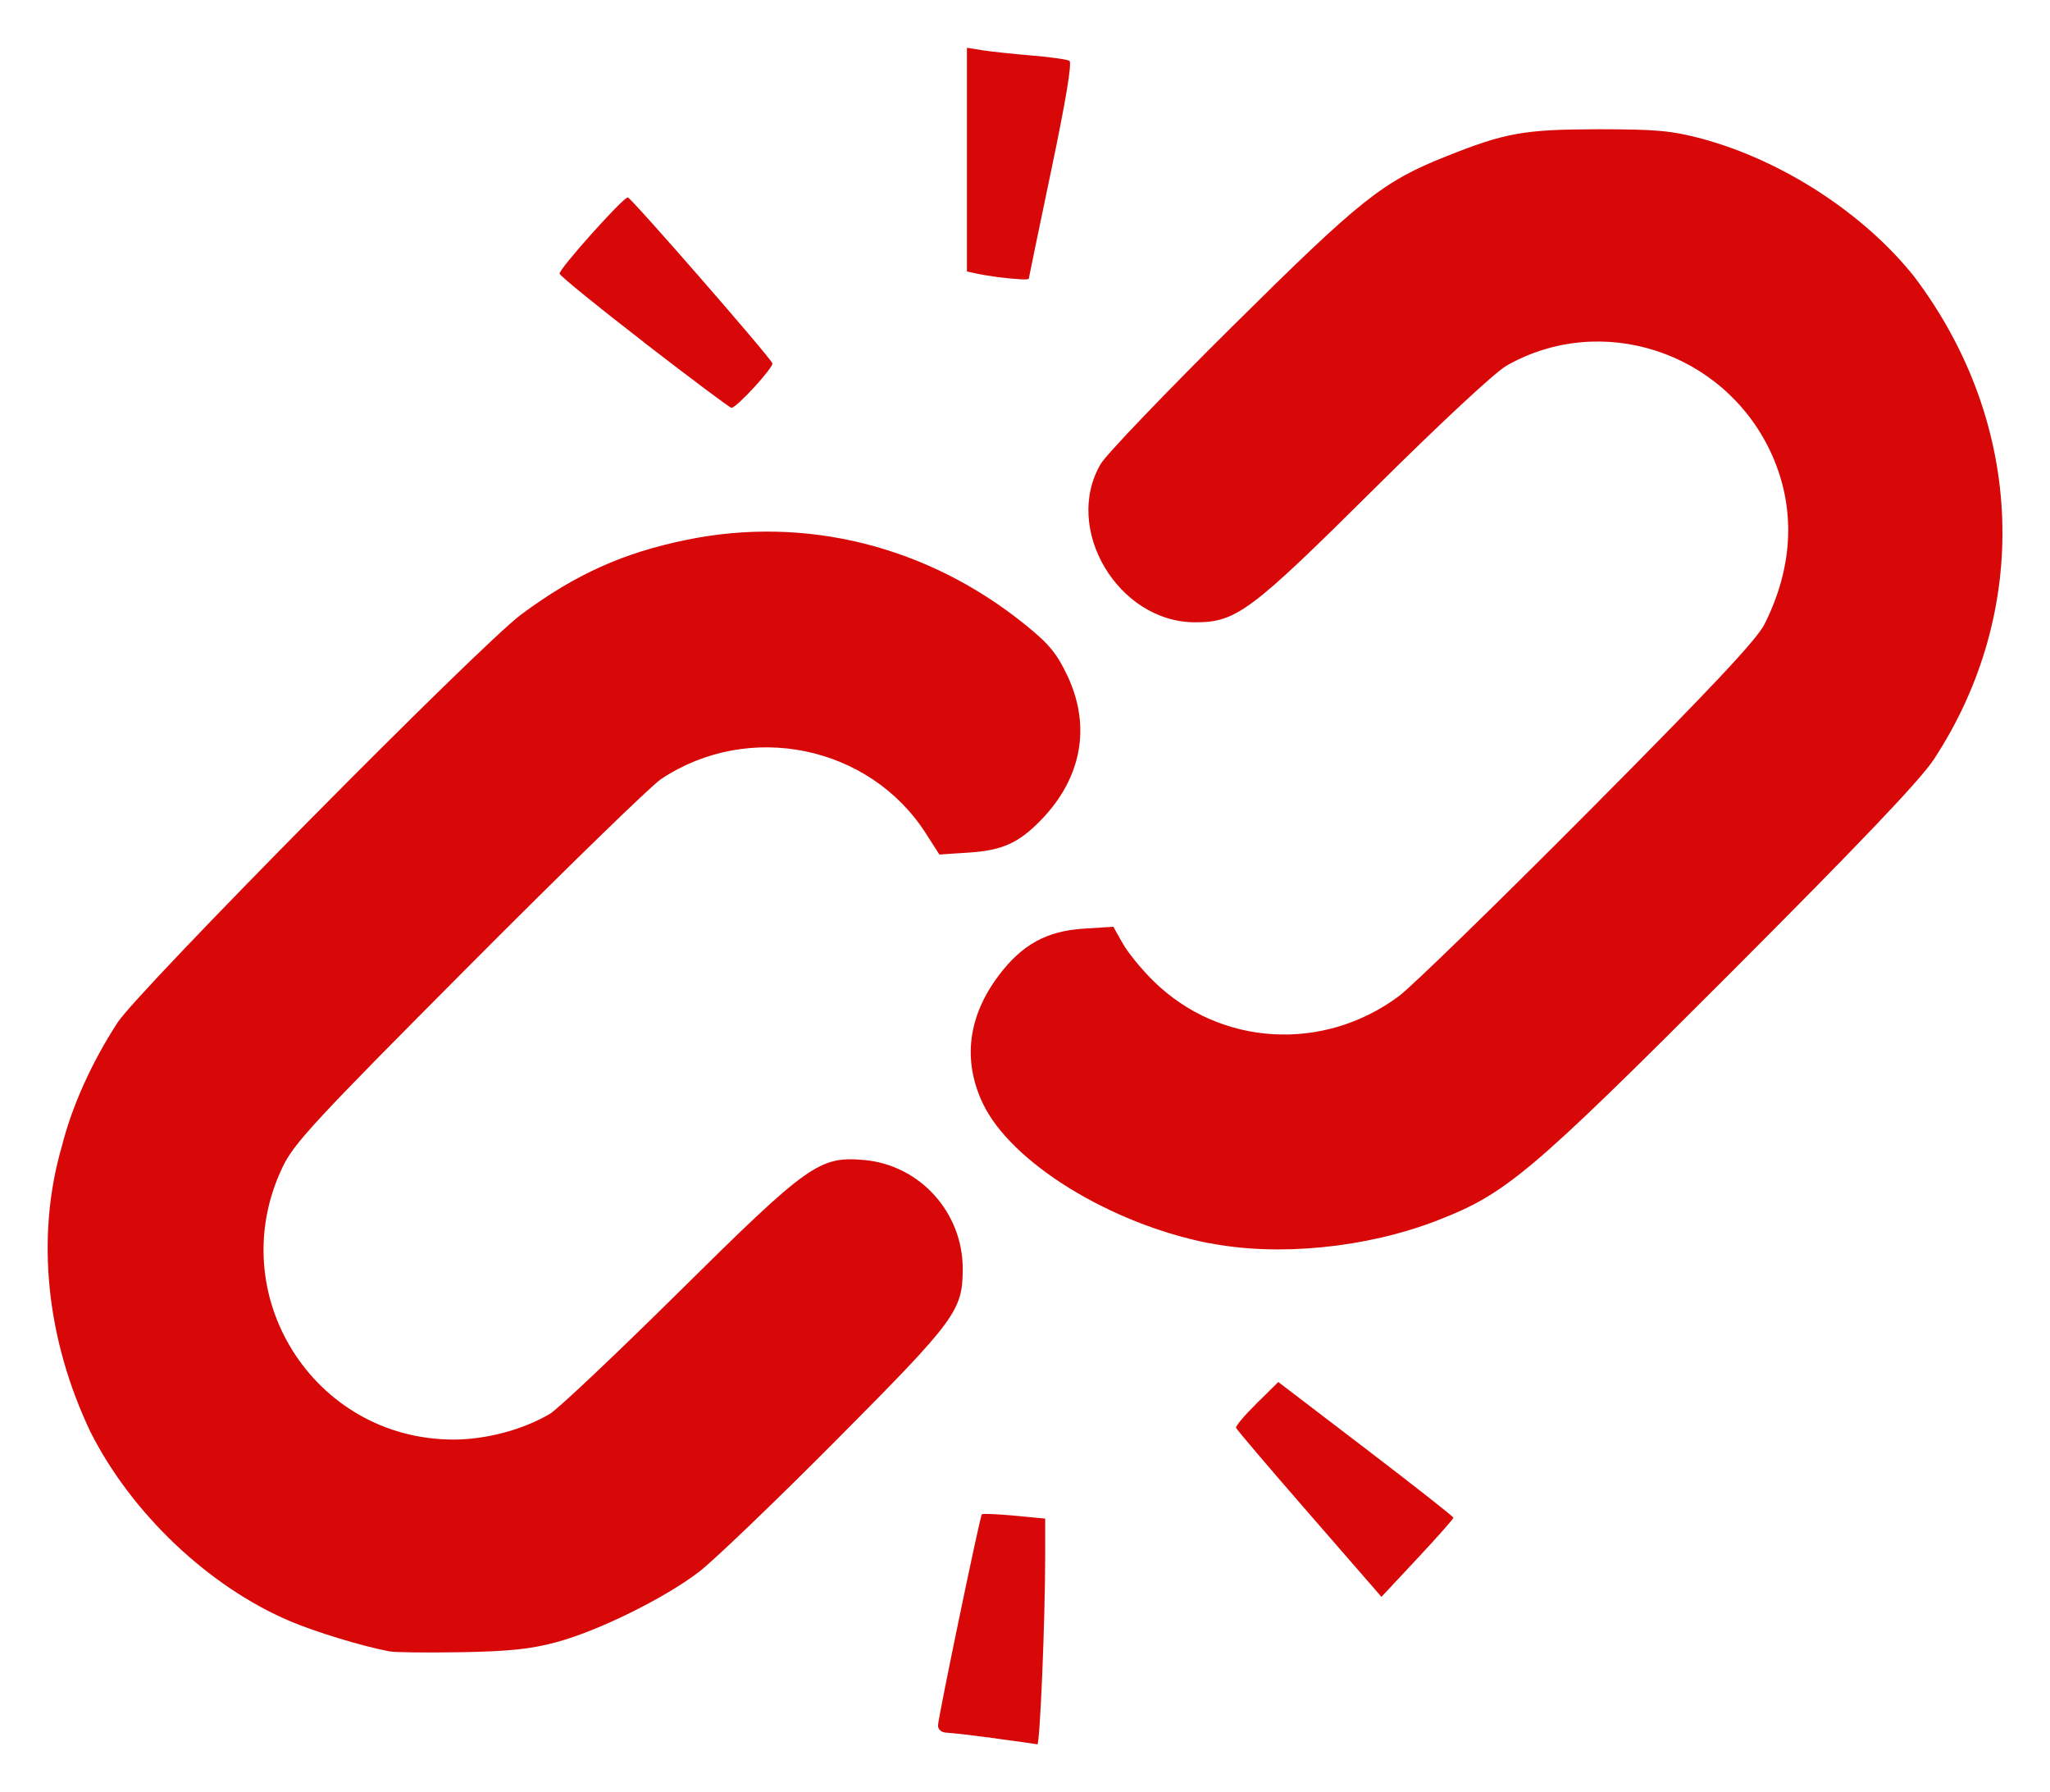
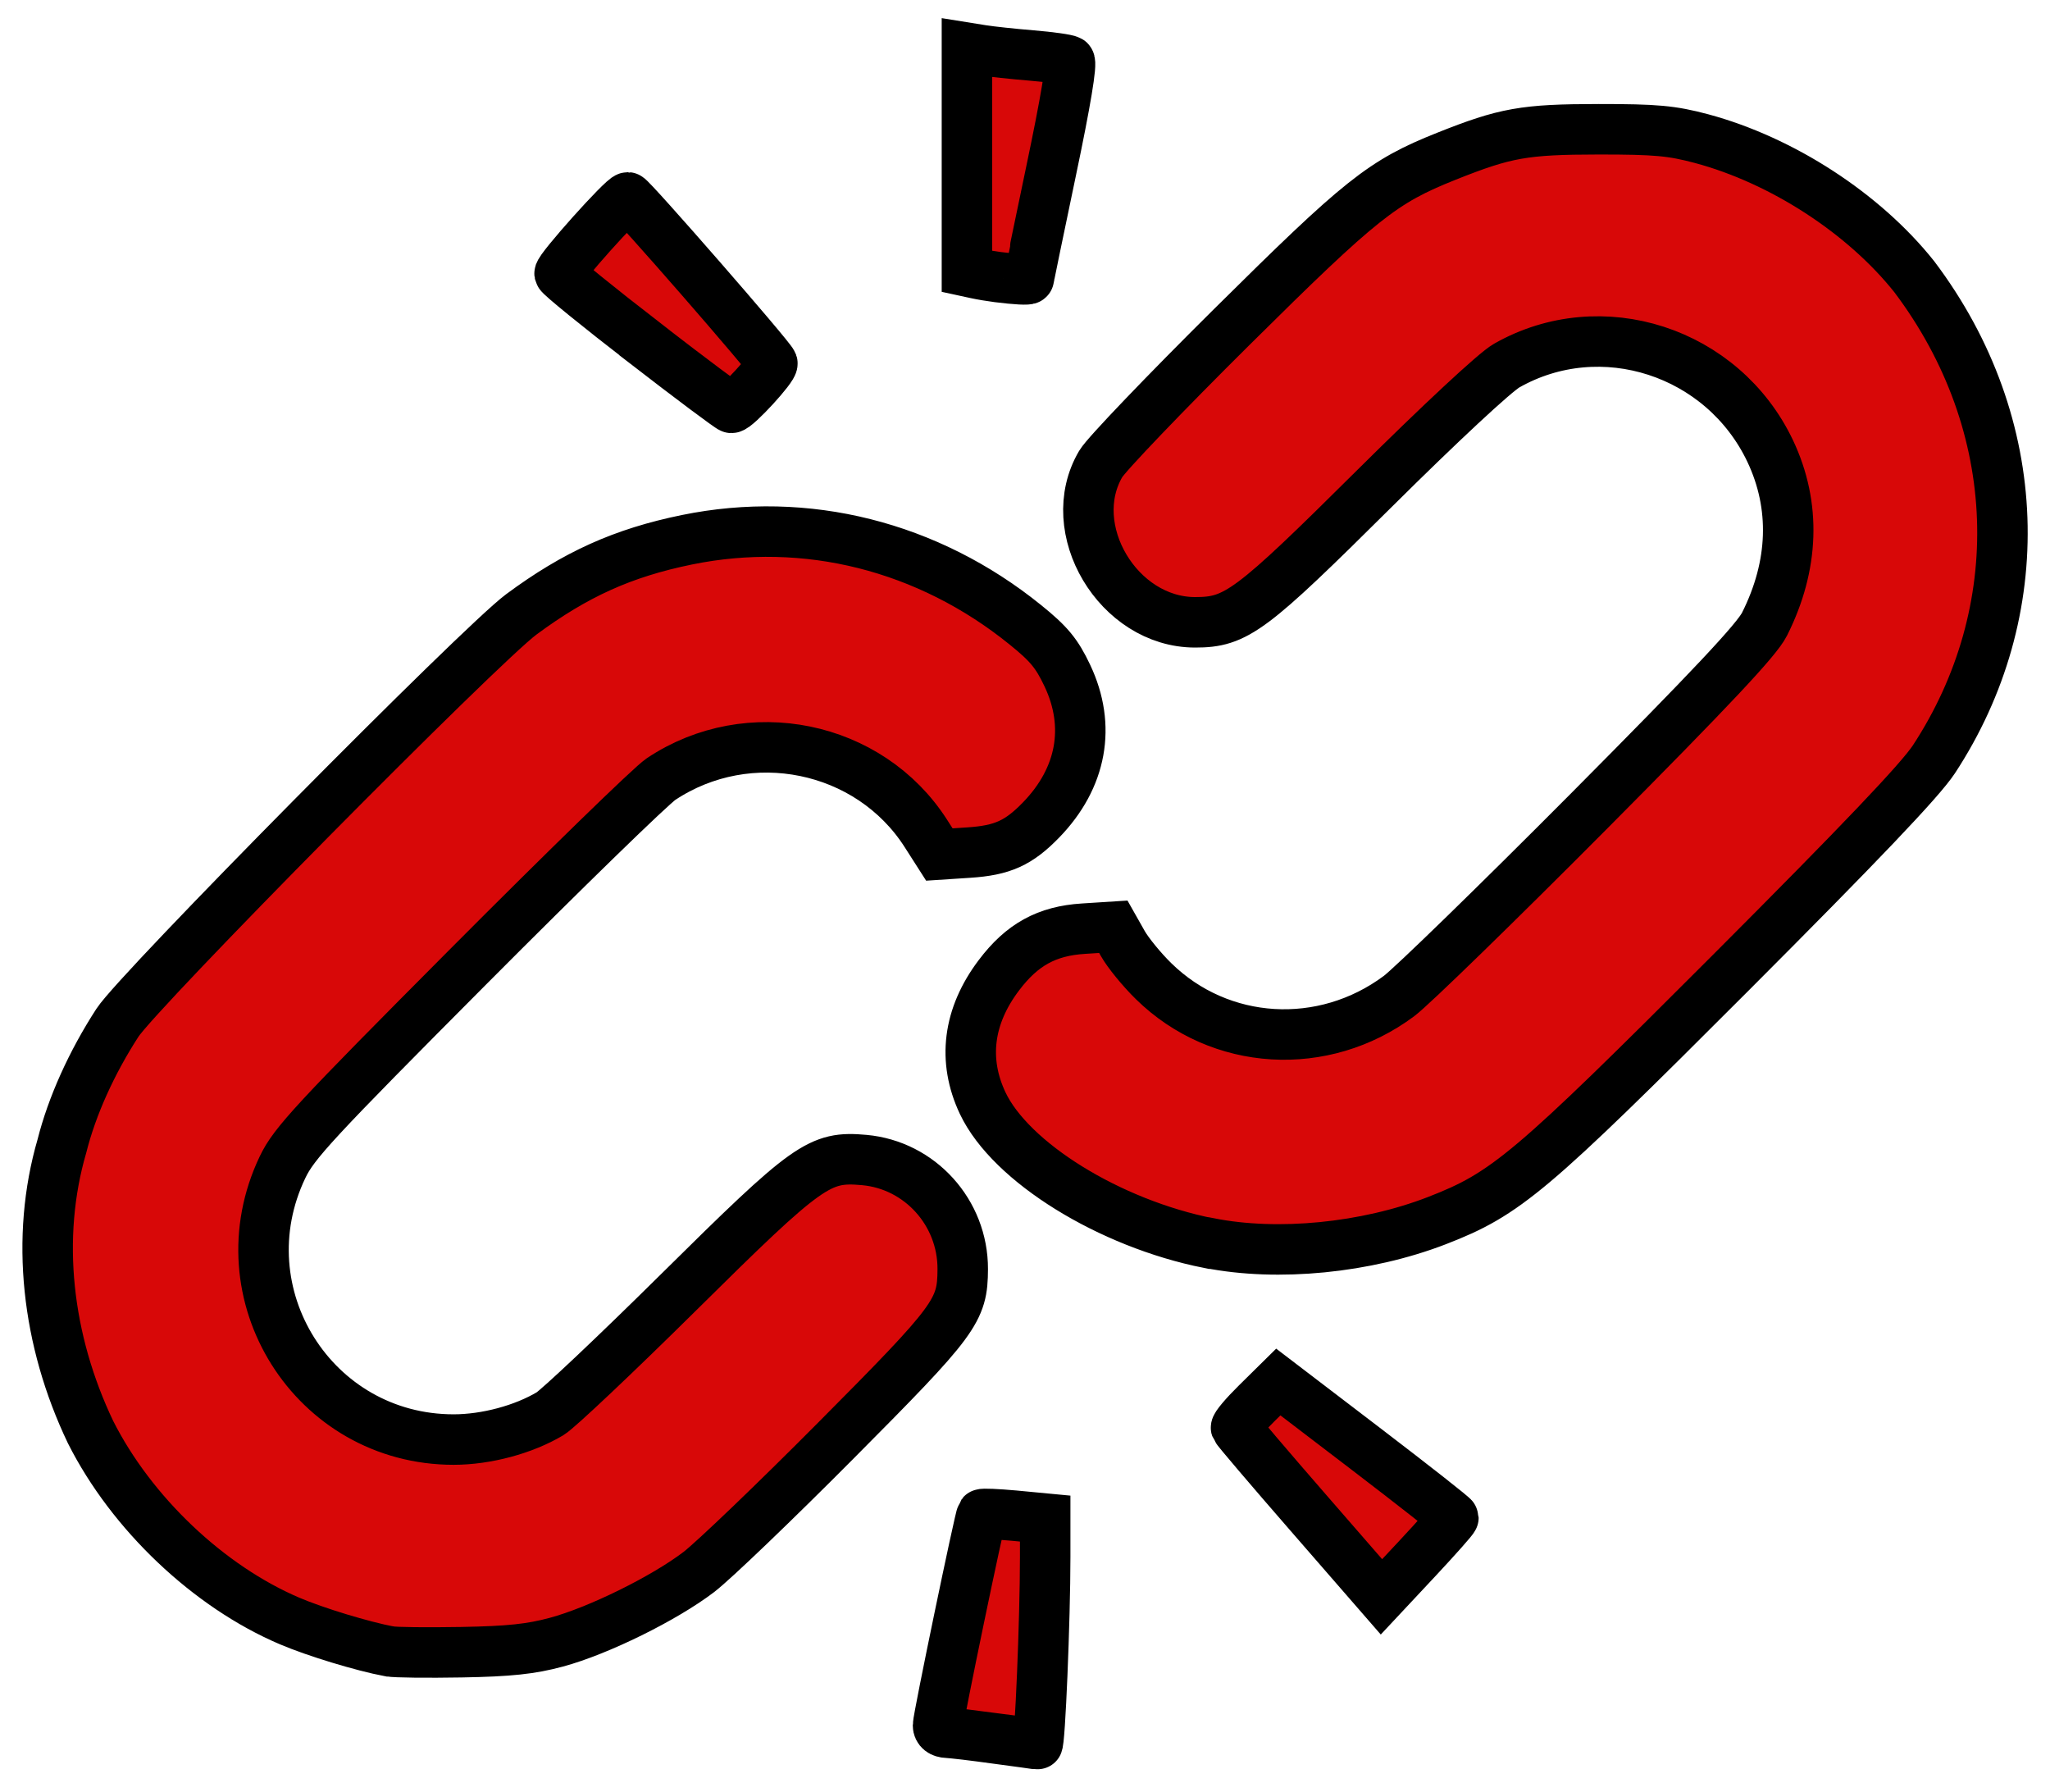
<svg xmlns="http://www.w3.org/2000/svg" width="21.483mm" height="18.775mm" viewBox="0 0 21.483 18.775" version="1.1" id="svg10322" xml:space="preserve">
  <defs id="defs10319" />
  <g id="layer1" transform="translate(-5.360155,-78.44724)">
    <g id="g5545" transform="translate(-6.885818,41.18963)" style="stroke-width:0.5;stroke-dasharray:none">
-       <path style="fill:#d80808;fill-opacity:1;stroke-width:0.022" d="m 22.681,55.472 c -0.226,-0.03 -0.455,-0.057 -0.508,-0.059 -0.061,-0.002 -0.097,-0.031 -0.097,-0.077 0,-0.076 0.438,-2.184 0.459,-2.212 0.007,-0.009 0.159,-0.002 0.338,0.014 l 0.326,0.031 v 0.4 c 0,0.66 -0.055,1.971 -0.082,1.965 -0.014,-0.003 -0.21,-0.031 -0.436,-0.061 z m -6.356,-0.912 c -0.281,-0.053 -0.775,-0.203 -1.044,-0.318 -0.848,-0.361 -1.657,-1.128 -2.086,-1.979 -0.46,-0.962 -0.58,-2.038 -0.3,-2.998 0.105,-0.417 0.311,-0.874 0.582,-1.292 0.219,-0.338 3.801,-3.959 4.232,-4.278 0.569,-0.421 1.066,-0.645 1.736,-0.782 1.248,-0.255 2.526,0.066 3.546,0.891 0.248,0.2 0.33,0.3 0.44,0.532 0.251,0.53 0.152,1.072 -0.274,1.512 -0.236,0.243 -0.406,0.32 -0.761,0.343 l -0.306,0.02 -0.142,-0.222 c -0.591,-0.922 -1.856,-1.181 -2.775,-0.568 -0.105,0.07 -1.009,0.95 -2.011,1.956 -1.626,1.633 -1.835,1.859 -1.955,2.11 -0.635,1.328 0.323,2.854 1.793,2.854 0.341,0 0.733,-0.105 1.011,-0.271 0.083,-0.05 0.689,-0.622 1.346,-1.272 1.36,-1.346 1.476,-1.428 1.946,-1.386 0.584,0.053 1.034,0.551 1.032,1.143 -0.002,0.437 -0.07,0.53 -1.331,1.798 -0.635,0.639 -1.281,1.258 -1.435,1.376 -0.362,0.276 -1.051,0.616 -1.492,0.735 -0.267,0.072 -0.493,0.096 -0.994,0.105 -0.357,0.006 -0.697,0.003 -0.757,-0.009 z m 9.642,-1.44 c -0.416,-0.478 -0.762,-0.884 -0.768,-0.902 -0.006,-0.018 0.091,-0.133 0.216,-0.256 l 0.227,-0.224 0.917,0.7 c 0.504,0.385 0.918,0.71 0.918,0.722 7.49e-4,0.012 -0.169,0.203 -0.376,0.425 l -0.378,0.404 z m -1.054,-2.837 c -1.041,-0.207 -2.076,-0.848 -2.369,-1.467 -0.212,-0.449 -0.154,-0.912 0.17,-1.34 0.242,-0.321 0.502,-0.464 0.886,-0.488 l 0.313,-0.02 0.099,0.175 c 0.054,0.096 0.2,0.275 0.324,0.396 0.695,0.681 1.778,0.746 2.571,0.155 0.137,-0.103 1.03,-0.972 1.985,-1.932 1.293,-1.301 1.763,-1.801 1.845,-1.964 0.31,-0.616 0.33,-1.243 0.06,-1.814 -0.496,-1.045 -1.773,-1.459 -2.763,-0.895 -0.12,0.068 -0.697,0.605 -1.384,1.287 -1.3,1.291 -1.448,1.402 -1.88,1.402 -0.806,0 -1.39,-0.981 -0.988,-1.661 0.057,-0.097 0.675,-0.742 1.373,-1.434 1.356,-1.344 1.578,-1.521 2.248,-1.788 0.619,-0.247 0.817,-0.282 1.593,-0.283 0.607,-1.79e-4 0.768,0.015 1.081,0.098 0.845,0.227 1.7,0.782 2.229,1.446 1.173,1.554 1.217,3.517 0.206,5.058 -0.147,0.222 -0.771,0.876 -2.132,2.239 -2.099,2.101 -2.35,2.313 -3.076,2.594 -0.742,0.287 -1.667,0.378 -2.387,0.235 z m -5.912,-9.434 c -0.486,-0.375 -0.886,-0.7 -0.891,-0.724 -0.009,-0.046 0.666,-0.8 0.715,-0.799 0.033,4.72e-4 1.491,1.672 1.515,1.738 0.015,0.042 -0.375,0.467 -0.429,0.467 -0.015,0 -0.425,-0.306 -0.91,-0.681 z m 3.702,-0.688 c -0.071,-0.009 -0.173,-0.026 -0.227,-0.038 l -0.097,-0.021 v -1.172 -1.172 l 0.162,0.026 c 0.089,0.014 0.321,0.039 0.515,0.055 0.194,0.016 0.373,0.041 0.397,0.056 0.029,0.018 -0.039,0.426 -0.191,1.149 -0.129,0.617 -0.235,1.128 -0.235,1.134 0,0.014 -0.134,0.007 -0.324,-0.017 z" id="path335" />
+       <path style="fill:#d80808;fill-opacity:1;stroke-width:0.529;stroke:#000000;stroke-opacity:1;stroke-dasharray:none" d="m 22.681,55.472 c -0.226,-0.03 -0.455,-0.057 -0.508,-0.059 -0.061,-0.002 -0.097,-0.031 -0.097,-0.077 0,-0.076 0.438,-2.184 0.459,-2.212 0.007,-0.009 0.159,-0.002 0.338,0.014 l 0.326,0.031 v 0.4 c 0,0.66 -0.055,1.971 -0.082,1.965 -0.014,-0.003 -0.21,-0.031 -0.436,-0.061 z m -6.356,-0.912 c -0.281,-0.053 -0.775,-0.203 -1.044,-0.318 -0.848,-0.361 -1.657,-1.128 -2.086,-1.979 -0.46,-0.962 -0.58,-2.038 -0.3,-2.998 0.105,-0.417 0.311,-0.874 0.582,-1.292 0.219,-0.338 3.801,-3.959 4.232,-4.278 0.569,-0.421 1.066,-0.645 1.736,-0.782 1.248,-0.255 2.526,0.066 3.546,0.891 0.248,0.2 0.33,0.3 0.44,0.532 0.251,0.53 0.152,1.072 -0.274,1.512 -0.236,0.243 -0.406,0.32 -0.761,0.343 l -0.306,0.02 -0.142,-0.222 c -0.591,-0.922 -1.856,-1.181 -2.775,-0.568 -0.105,0.07 -1.009,0.95 -2.011,1.956 -1.626,1.633 -1.835,1.859 -1.955,2.11 -0.635,1.328 0.323,2.854 1.793,2.854 0.341,0 0.733,-0.105 1.011,-0.271 0.083,-0.05 0.689,-0.622 1.346,-1.272 1.36,-1.346 1.476,-1.428 1.946,-1.386 0.584,0.053 1.034,0.551 1.032,1.143 -0.002,0.437 -0.07,0.53 -1.331,1.798 -0.635,0.639 -1.281,1.258 -1.435,1.376 -0.362,0.276 -1.051,0.616 -1.492,0.735 -0.267,0.072 -0.493,0.096 -0.994,0.105 -0.357,0.006 -0.697,0.003 -0.757,-0.009 z m 9.642,-1.44 c -0.416,-0.478 -0.762,-0.884 -0.768,-0.902 -0.006,-0.018 0.091,-0.133 0.216,-0.256 l 0.227,-0.224 0.917,0.7 c 0.504,0.385 0.918,0.71 0.918,0.722 7.49e-4,0.012 -0.169,0.203 -0.376,0.425 l -0.378,0.404 z m -1.054,-2.837 c -1.041,-0.207 -2.076,-0.848 -2.369,-1.467 -0.212,-0.449 -0.154,-0.912 0.17,-1.34 0.242,-0.321 0.502,-0.464 0.886,-0.488 l 0.313,-0.02 0.099,0.175 c 0.054,0.096 0.2,0.275 0.324,0.396 0.695,0.681 1.778,0.746 2.571,0.155 0.137,-0.103 1.03,-0.972 1.985,-1.932 1.293,-1.301 1.763,-1.801 1.845,-1.964 0.31,-0.616 0.33,-1.243 0.06,-1.814 -0.496,-1.045 -1.773,-1.459 -2.763,-0.895 -0.12,0.068 -0.697,0.605 -1.384,1.287 -1.3,1.291 -1.448,1.402 -1.88,1.402 -0.806,0 -1.39,-0.981 -0.988,-1.661 0.057,-0.097 0.675,-0.742 1.373,-1.434 1.356,-1.344 1.578,-1.521 2.248,-1.788 0.619,-0.247 0.817,-0.282 1.593,-0.283 0.607,-1.79e-4 0.768,0.015 1.081,0.098 0.845,0.227 1.7,0.782 2.229,1.446 1.173,1.554 1.217,3.517 0.206,5.058 -0.147,0.222 -0.771,0.876 -2.132,2.239 -2.099,2.101 -2.35,2.313 -3.076,2.594 -0.742,0.287 -1.667,0.378 -2.387,0.235 z m -5.912,-9.434 c -0.486,-0.375 -0.886,-0.7 -0.891,-0.724 -0.009,-0.046 0.666,-0.8 0.715,-0.799 0.033,4.72e-4 1.491,1.672 1.515,1.738 0.015,0.042 -0.375,0.467 -0.429,0.467 -0.015,0 -0.425,-0.306 -0.91,-0.681 z m 3.702,-0.688 c -0.071,-0.009 -0.173,-0.026 -0.227,-0.038 l -0.097,-0.021 v -1.172 -1.172 l 0.162,0.026 c 0.089,0.014 0.321,0.039 0.515,0.055 0.194,0.016 0.373,0.041 0.397,0.056 0.029,0.018 -0.039,0.426 -0.191,1.149 -0.129,0.617 -0.235,1.128 -0.235,1.134 0,0.014 -0.134,0.007 -0.324,-0.017 z" id="path335" />
    </g>
  </g>
</svg>
